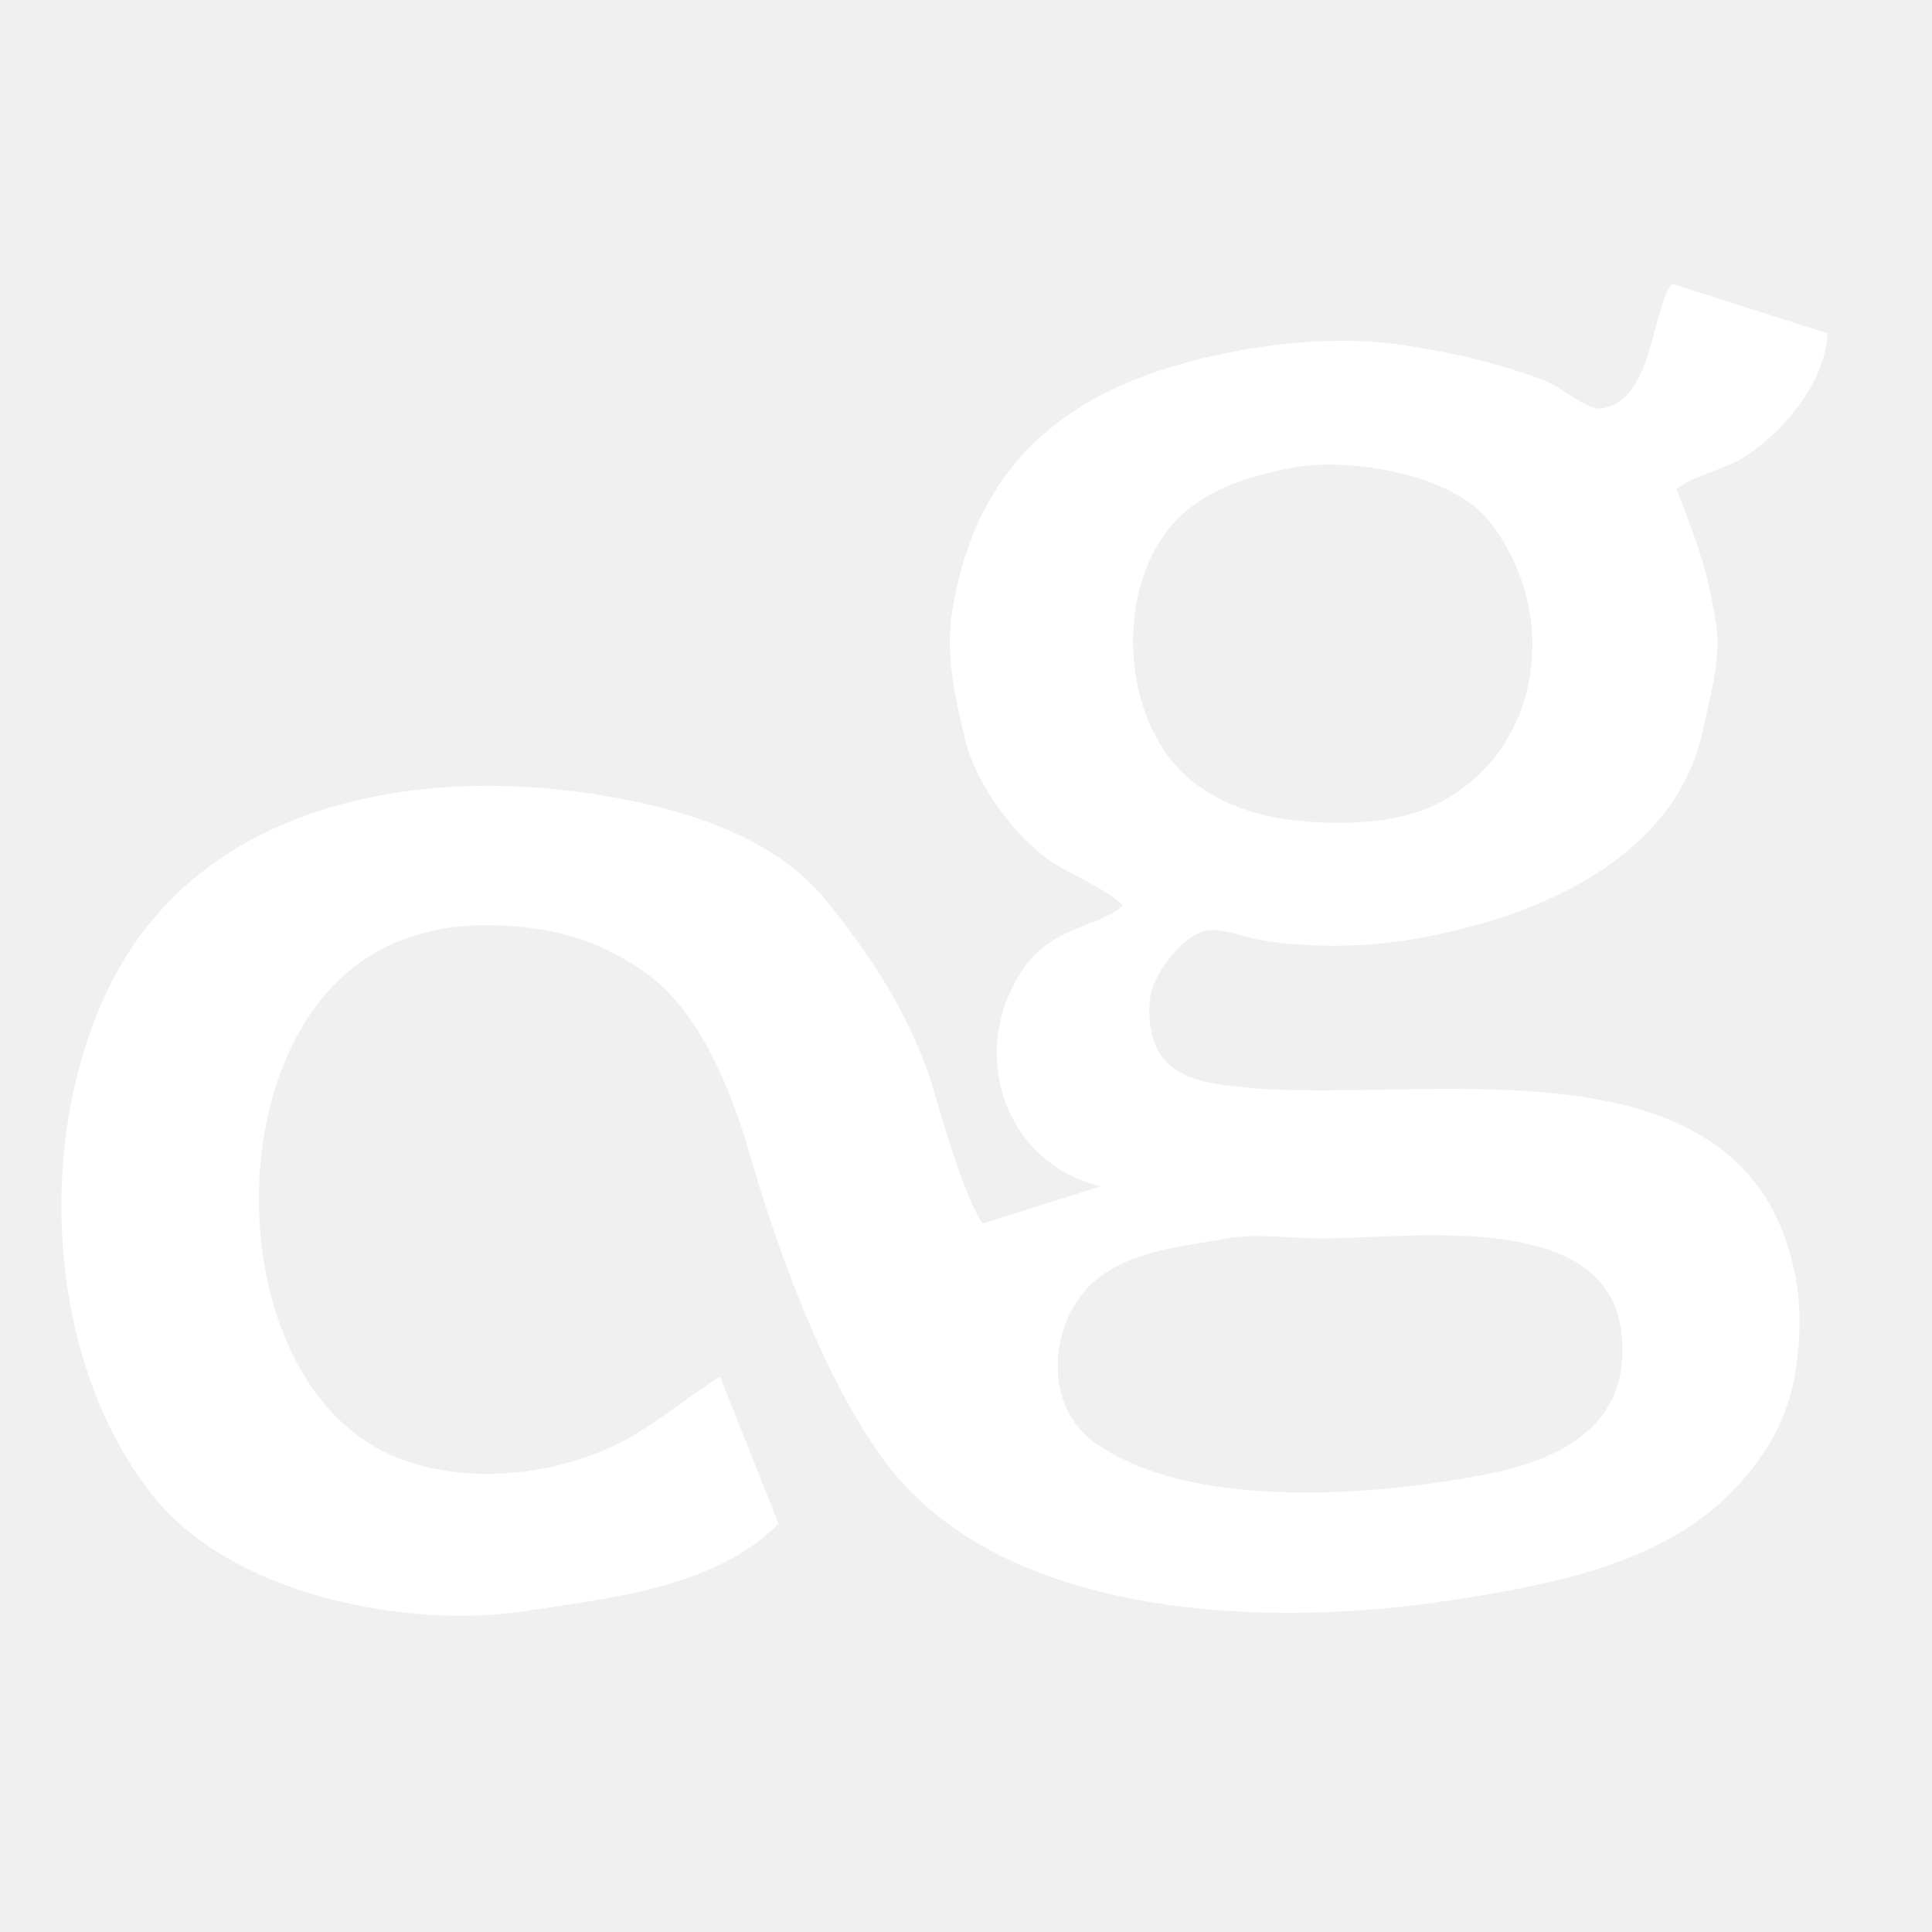
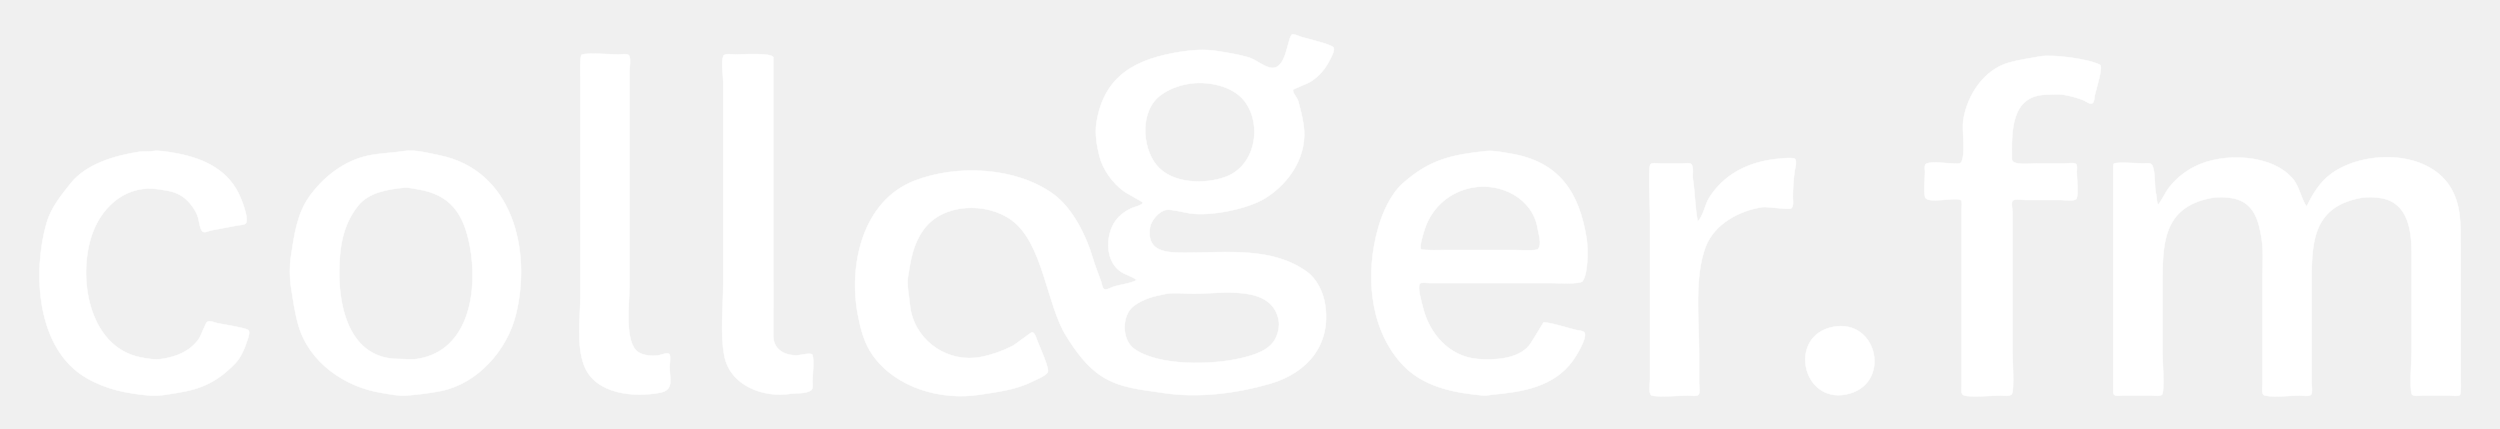
- <svg xmlns="http://www.w3.org/2000/svg" viewBox="0 0 294 294" width="294" height="294">
-   <path d="M254.5 43.33C262.33 45.83 270.17 48.33 278 50.83C277.5 58.31 271.24 65.77 265.11 69.61C262.89 71.01 256.04 72.92 255 74.5C258.03 82.25 259.68 86.47 260.99 94.84C261.84 100.29 260.13 105.74 259.06 110.9C254.8 131.45 231.91 140.16 213.82 142.99C207 144.06 199 144.06 192.18 142.99C189.7 142.6 186.71 141.29 184.22 141.41C180.52 141.57 176.57 146.82 175.4 149.9C174.59 152 174.65 154.36 174.99 156.51C176.22 164.34 183.5 165.06 190.17 165.67C217.06 168.11 265.87 156.75 273.06 194.1C274.06 199.29 273.85 204.02 273.01 209.18C271.83 216.42 267.93 222.55 262.77 227.6C252.05 238.11 235.3 241.13 221.18 243.34C193.85 247.62 152.57 246.74 134.51 221.99C125.33 209.41 118.38 190.06 114.06 175.1C111.45 166.06 106.62 153.99 98.66 148.18C91.08 142.65 83.15 140.67 73.83 140.67C68.5 140.67 63.38 141.71 58.56 144.06C33.54 156.28 33.07 204.99 55.89 219.61C67.63 227.15 85.86 225.22 97.45 217.95C101.6 215.35 105.39 212.25 109.5 209.67C112.44 217.06 115.39 224.44 118.33 231.83C108.61 241.56 92.81 243.03 80.18 245.01C62.17 247.83 35.42 242.71 23.33 227.5C6.98 206.91 5.3 172.56 17.18 149.34C30.93 122.47 63.08 116.69 90.51 120.99C102.85 122.92 117.31 126.87 125.67 137.17C132.52 145.61 138.88 155.32 141.94 165.9C143.22 170.35 146.95 183.06 149.5 186.33C155.67 184.39 161.83 182.44 168 180.5C152.56 177.18 147.18 159.34 156.18 147.01C160.62 140.93 167.81 141.02 171 137.83C170.18 136.26 163.26 132.92 161.34 131.82C155.22 128.31 148.75 119.61 147.06 112.77C145.53 106.55 143.98 99.75 145.01 93.18C149.11 67 167.11 56.81 191.49 52.99C198.57 51.88 206.67 51.56 213.82 52.68C221.13 53.82 228.13 55.4 235.1 58.06C237.33 58.91 241.48 62.62 243.77 62.27C251.69 61.07 251.43 47.28 254.5 43.33ZM196.56 71.06C190.98 72.14 185.42 73.69 180.83 77.33C168.82 86.88 169.74 110.53 182.01 119.49C188.49 124.22 196.03 125.33 203.83 125.33C208.56 125.33 214.14 124.7 218.44 122.6C235.01 114.51 237.7 93.05 226.67 79.17C220.91 71.93 205.1 69.42 196.56 71.06ZM186.23 188.4C179.69 189.65 173 190.05 167.34 194.18C159.65 199.79 158.11 213.48 166.34 219.49C181 230.18 209.75 227.76 226.56 224.4C234.1 222.89 242.91 219.7 245.94 211.77C246.8 209.52 247 207.58 247 205.17C247 183.41 215.61 188.33 201.17 188.33C196.45 188.33 190.86 187.5 186.23 188.4Z" fill="#ffffff" fill-rule="evenodd" stroke="#ffffff" stroke-width="0.25" stroke-linejoin="round" />
+ <svg xmlns="http://www.w3.org/2000/svg" viewBox="0 0 1400 240" width="1400" height="240">
+   <path d="M636.5 156.75C633.66 154.54 629.7 153.85 626.75 151.5C618.7 145.1 619.19 131.16 624.77 123.52C627.1 120.32 630.85 117.68 634.5 116.25C635.39 115.9 640.31 114.67 639.88 113.34C639.78 113.06 630.63 108.03 629.52 107.23C623.07 102.63 617.48 94.82 615.59 87.16C614.18 81.42 613.07 74.79 614.02 68.77C618.23 41.83 636.67 32.83 661.23 28.98C667.66 27.98 674.72 27.49 681.23 28.52C687.26 29.46 693.25 30.39 699.16 32.09C703.27 33.28 708.17 37.73 712.25 38C720.28 38.52 720.81 22.52 723.27 19.52C724.05 18.56 727.87 20.41 729 20.75C732.57 21.81 744.07 24.47 746.48 26.27C748.03 27.42 745.69 31.63 745.09 32.84C742.4 38.36 738.96 42.6 733.67 45.92C732.38 46.73 724.23 49.84 724.11 50.33C723.73 51.9 726.46 54.8 726.91 56.34C728.2 60.81 729.27 65.18 729.98 69.77C732.64 86.73 722.4 102.31 708.67 110.92C698.81 117.11 677.63 121.26 666.27 119.48C663.14 119 656.12 117.14 653.27 117.52C649.23 118.05 644.62 123.43 644.02 127.27C641.82 141.27 653.41 141.5 663.75 141.5C686.8 141.5 712.54 138.08 731.98 152.27C737.57 156.34 740.95 163.69 742.02 170.23C745.68 192.63 732.51 208.74 711.16 214.91C692.39 220.32 670.82 223.08 651.23 220.02C639.26 218.14 627.62 217.53 617.02 210.73C608.47 205.26 602.34 196.56 597.08 188.17C586.03 170.56 584.23 136.22 566.48 123.27C552.59 113.13 528.14 113.61 517.27 128.52C511.41 136.54 509.99 145.35 508.52 154.77C507.97 158.26 508.45 162.38 508.98 165.77C509.43 168.59 509.51 171.35 510.09 174.16C513.76 191.82 531.44 203.32 549.16 199.91C555.33 198.72 561.39 196.6 566.98 193.73C568.77 192.82 577.2 186.2 577.83 186.11C579.45 185.88 580.48 189.73 580.91 190.84C581.95 193.57 587.94 206.6 586.73 208.48C585.34 210.66 580.61 212.44 578.33 213.58C568.73 218.38 559.06 219.4 548.77 221.02C527.07 224.41 501.87 217.33 488.77 198.98C483.95 192.25 481.91 184.17 480.41 176.34C475.07 148.63 482.87 112.65 512 101.25C535.7 91.97 569.01 93.46 589.98 108.77C600.61 116.52 608.39 132.14 611.91 144.34C613.25 148.99 615.18 153.43 616.75 158C617.09 158.99 617.23 161.33 618.36 161.89C619.64 162.53 621.82 161.21 623 160.75C626.53 159.37 634.05 158.66 636.5 156.75ZM325.84 30.59C328.85 29.42 342.21 30.5 346.25 30.5C347.57 30.5 351.37 29.84 352.23 31.02C353.48 32.72 352.5 38.14 352.5 40.25C352.5 48.58 352.5 56.92 352.5 65.25C352.5 97.08 352.5 128.92 352.5 160.75C352.5 169.72 349.45 192.07 357.52 197.23C360.56 199.19 365.66 199.58 369.16 198.91C370.3 198.69 374.01 197.12 374.89 198.36C375.75 199.56 375 203.76 375 205.25C375 212.26 377.66 218.36 369.66 219.91C355.31 222.67 333.3 220.93 327.09 204.66C322.68 193.07 325 178.08 325 165.75C325 139.75 325 113.75 325 87.75C325 73.25 325 58.75 325 44.25C325 42.27 324.55 31.1 325.84 30.59ZM433.08 32C433.08 73.83 433.08 115.67 433.08 157.5C433.08 157.83 433.08 158.17 433.09 158.5C433.08 168 433.08 177.5 433.08 187C432.53 195.26 438.68 199 446.25 199C447.9 199 454.43 197.15 454.98 198.77C456.07 201.93 455 210.09 455 213.75C455 215.17 455.51 217.5 454.25 218.5C451.51 220.68 446.05 220 442.77 220.52C427.43 222.92 408.83 215.99 405.59 199.16C403.25 186.98 405 171.37 405 158.75C405 132.25 405 105.75 405 79.25C405 68.08 405 56.92 405 45.75C405 41.8 403.66 35 405.09 31.34C405.73 29.72 410.32 30.5 411.75 30.5C415.64 30.5 431.49 29.39 433.08 32ZM1142.34 31.59C1149.28 30.26 1169.69 32.97 1175.98 36.27C1177.97 37.31 1173.63 50.67 1173.09 53.34C1172.88 54.42 1172.88 57.3 1171.64 57.89C1170.21 58.57 1167.95 56.59 1166.66 56.09C1163 54.7 1159.05 53.61 1155.23 53.02C1152.55 52.59 1149.47 53 1146.75 53C1125.62 53 1126.57 74.14 1126.69 89.25C1126.72 92.85 1137.89 91.5 1140.75 91.5C1146.08 91.5 1151.42 91.5 1156.75 91.5C1158.17 91.5 1161.31 90.91 1162.48 91.77C1163.5 92.51 1163 95.14 1163 96.25C1163 99.74 1164.05 108.22 1162.91 111.16C1162.22 112.92 1155.9 112 1154.25 112C1147.58 112 1140.92 112 1134.25 112C1132.69 112 1128.22 111.25 1127.11 112.36C1126.14 113.33 1127 117.43 1127 118.75C1127 124.75 1127 130.75 1127 136.75C1127 156.75 1127 176.75 1127 196.75C1127 200.76 1128.03 217.96 1126.73 220.48C1125.81 222.29 1121.89 221.5 1120.25 221.5C1115.68 221.5 1103.56 222.65 1099.84 221.41C1097.88 220.75 1098.5 217.79 1098.5 216.25C1098.5 210.75 1098.5 205.25 1098.5 199.75C1098.5 176.42 1098.5 153.08 1098.5 129.75C1098.5 125.42 1098.5 121.08 1098.5 116.75C1098.5 115.77 1099 112.73 1098.14 112.11C1095.25 110.04 1078.89 114.6 1078.02 110.23C1077.16 105.95 1078 100.63 1078 96.25C1078 95.04 1077.41 92.15 1078.84 91.59C1082.5 90.16 1089.3 91.5 1093.25 91.5C1094.59 91.5 1097.73 92.14 1098.41 90.66C1100.95 85.06 1098.44 73.36 1099.52 66.77C1101.73 53.25 1110.92 39.11 1124.84 35.09C1130.71 33.4 1136.44 32.73 1142.34 31.59ZM664.84 47.09C659.52 48.12 654.46 50.02 650.02 53.27C638.4 61.74 639.35 81.99 647.5 92.25C656.08 103.05 674.89 103.39 686.66 98.91C702.92 92.71 706.99 70.38 697.23 57.02C690.52 47.82 675.45 45.05 664.84 47.09ZM85.84 84.59C88.91 84.1 93.67 84.98 96.77 85.48C111.77 87.94 126.35 93.71 133.58 108.17C135.18 111.38 139.19 121.38 137.91 124.66C137.33 126.13 134.24 125.99 133 126.25C128.09 127.27 123.17 128.03 118.27 129.02C116.96 129.28 114.78 130.54 113.52 129.73C112.05 128.8 111.4 123.54 110.91 121.84C109.69 117.62 106.05 112.81 102.48 110.27C98.21 107.21 93.72 106.76 88.77 105.98C71.75 103.32 57.95 114.49 52.09 129.84C43 153.7 49.02 194.17 78.66 200.09C82.46 200.86 86.74 201.61 90.73 200.98C98.81 199.72 106.24 196.83 111.23 189.98C112.48 188.28 115.12 180.84 116.02 180.27C117.61 179.24 120.16 180.66 121.77 180.98C124.58 181.55 137.37 183.56 138.98 184.77C140.26 185.72 138.98 189.16 138.59 190.34C137.07 195.05 135.03 200.15 131.5 203.75C121.78 213.68 113.04 217.86 99.27 220.02C94.36 220.78 88.78 221.96 83.75 221.5C70.99 220.34 59.74 218.17 48.52 211.73C20.28 195.53 18.16 152.34 26.09 124.84C28.52 116.43 34.21 109.41 39.5 102.75C48.34 91.62 64.61 87.08 77.77 85.02C80.42 84.6 83.22 85.02 85.84 84.59ZM226.34 84.59C232.31 83.63 240.01 85.74 245.84 86.91C287.22 95.18 297.74 140.35 288.91 176.16C284.02 195.94 267.71 214.64 247.16 218.91C240.72 220.24 234.29 220.91 227.75 221.5C223.27 221.91 218.12 220.7 213.73 220.02C193.2 216.8 173.11 203.01 167.09 182.16C165.03 175 164.14 168.12 162.98 160.77C162.11 155.19 162.11 148.81 162.98 143.23C164.78 131.76 166.18 119.93 173.27 110.02C181.1 99.05 192.85 89.89 206.34 87.09C213 85.71 219.67 85.67 226.34 84.59ZM832.34 84.59C836.51 84.16 841.64 85.31 845.77 85.98C873.29 90.49 884.46 107.84 888.52 133.73C889.35 139.05 889.51 153 886.23 157.48C884.9 159.32 871.2 158.5 868.25 158.5C850.42 158.5 832.58 158.5 814.75 158.5C809.92 158.5 805.08 158.5 800.25 158.5C799.2 158.5 795.76 157.95 795.11 158.86C793.58 161 796.29 169.86 796.91 172.34C800.51 186.95 811.59 199.58 827.25 201C836.43 201.83 850.19 201.19 856.5 193.25C857.74 191.69 864.23 180.63 864.34 180.59C866.24 180.02 879.66 184.05 882.5 184.75C883.63 185.03 886.76 185.09 887.39 186.36C888.89 189.39 882.63 199.46 880.77 202.02C870.03 216.73 852.59 219.47 835.75 221C834.05 221.15 832.55 221.66 830.75 221.5C814.04 219.98 796.32 216.65 784.5 203.25C766.36 182.69 764.68 152.21 771.91 127.16C774.36 118.66 778.95 108.5 785.75 102.5C800.72 89.3 812.98 86.6 832.34 84.59ZM950.75 124C953.93 120.82 954.74 114.45 957.27 110.52C965.12 98.27 977.26 91.77 991.23 89.48C993.13 89.17 1004.26 87.68 1005.23 89.02C1006.38 90.59 1005.28 94.08 1005.02 95.77C1004.41 99.62 1004 106.34 1004 110.25C1004 111.9 1004.69 115.64 1002.98 116.73C1001.59 117.63 989.81 115.54 986.77 116.02C974.09 118 960.25 125.23 955.25 138C948.69 154.75 951.5 179.43 951.5 197.75C951.5 203.42 951.5 209.08 951.5 214.75C951.5 216.27 952.15 219.73 951.23 220.98C950.37 222.16 946.57 221.5 945.25 221.5C941.21 221.5 927.85 222.58 924.84 221.41C923.08 220.72 924 214.4 924 212.75C924 203.92 924 195.08 924 186.25C924 164.08 924 141.92 924 119.75C924 115.11 922.94 95.3 924.09 92.34C924.68 90.86 927.98 91.5 929.25 91.5C933.75 91.5 938.25 91.5 942.75 91.5C943.86 91.5 946.49 91 947.23 92.02C948.64 93.94 947.66 97.99 948.02 100.23C949.24 108.06 949.2 116.23 950.75 124ZM1183.42 220C1183.42 177.67 1183.42 135.33 1183.42 93C1183.5 92.54 1183.41 91.9 1183.86 91.61C1185.4 90.61 1197.66 91.5 1200.25 91.5C1201.68 91.5 1204.42 90.92 1205.23 92.52C1207.31 96.57 1206.22 104.59 1207.52 109.23C1207.79 110.2 1207.77 114.38 1208.67 114.39C1209.22 114.4 1212.61 108.01 1213.27 107.02C1217.12 101.13 1222.78 96.46 1229.02 93.27C1244.65 85.26 1272.78 86 1284.5 100.75C1287.63 104.69 1289.4 113.15 1291.75 115.5C1295.26 108.48 1299.07 101.97 1305.52 97.27C1323.46 84.17 1358.71 83.73 1371.92 104.33C1378.31 114.29 1378 125.78 1378 137.25C1378 150.92 1378 164.58 1378 178.25C1378 189.08 1378 199.92 1378 210.75C1378 212.33 1378.41 220.56 1377.48 221.23C1376.31 222.09 1373.17 221.5 1371.75 221.5C1366.75 221.5 1361.75 221.5 1356.75 221.5C1355.37 221.5 1351.21 222.24 1350.59 220.66C1349.26 217.25 1350.5 201.86 1350.5 197.25C1350.5 178.75 1350.5 160.25 1350.5 141.75C1350.5 129.63 1348.72 114.01 1334.16 111.09C1330.17 110.3 1325.65 110.14 1321.66 110.91C1294.1 116.21 1294.5 137.36 1294.5 160.75C1294.5 172.25 1294.5 183.75 1294.5 195.25C1294.5 201.58 1294.5 207.92 1294.5 214.25C1294.5 215.87 1295.2 219.65 1294.23 220.98C1293.34 222.21 1289.14 221.5 1287.75 221.5C1281.68 221.5 1274.19 222.71 1268.27 221.48C1266.1 221.03 1267 216.46 1267 214.75C1267 207.58 1267 200.42 1267 193.25C1267 180.58 1267 167.92 1267 155.25C1267 148.16 1267.6 140.67 1266.52 133.73C1264.96 123.81 1262.37 113.44 1250.66 111.09C1246.67 110.3 1242.15 110.14 1238.16 110.91C1211.04 116.13 1211 136.73 1211 159.75C1211 172.42 1211 185.08 1211 197.75C1211 202.26 1212.21 217.32 1210.91 220.66C1210.29 222.24 1206.13 221.5 1204.75 221.5C1199.42 221.5 1194.08 221.5 1188.75 221.5C1186.76 221.5 1183.81 222.35 1183.42 220ZM226.34 105.09C217.46 106.01 206.57 107.6 200.5 115.25C191.66 126.38 190 139.3 190 153.25C190 174.53 196.99 201 223.25 201C226.61 201 230.42 201.5 233.73 200.98C263.39 196.34 267.68 161.46 263.09 137.66C259.69 119.98 252.55 108.93 233.77 105.98C231.54 105.64 228.56 104.86 226.34 105.09ZM824.34 105.09C811.78 107.51 801.95 116.03 797.91 128.16C797.28 130.04 794.71 138.04 795.77 139.48C796.42 140.38 808.32 140 810.25 140C822.92 140 835.58 140 848.25 140C850.41 140 860.07 140.63 861.23 139.48C863.72 137.05 861.47 130.54 861.02 127.73C858.28 111.02 840.32 102.02 824.34 105.09ZM652.84 164.59C646.28 165.86 640.54 167.23 635.02 171.27C628.05 176.35 628.04 190.14 635.02 195.23C648.67 205.2 679.06 204.36 694.84 200.59C702.3 198.81 711.83 196.23 714.91 188.16C715.97 185.35 716.56 182.42 716.09 179.66C712.61 159.03 684.08 164.5 668.25 164.5C663.36 164.5 657.63 163.67 652.84 164.59ZM1026.34 183.09C1051.87 177.99 1059.58 215.92 1033.66 220.91C1009.07 225.64 1001.25 188.11 1026.34 183.09Z" fill="#ffffff" fill-rule="evenodd" stroke="#ffffff" stroke-width="0.25" stroke-linejoin="round" />
</svg>
